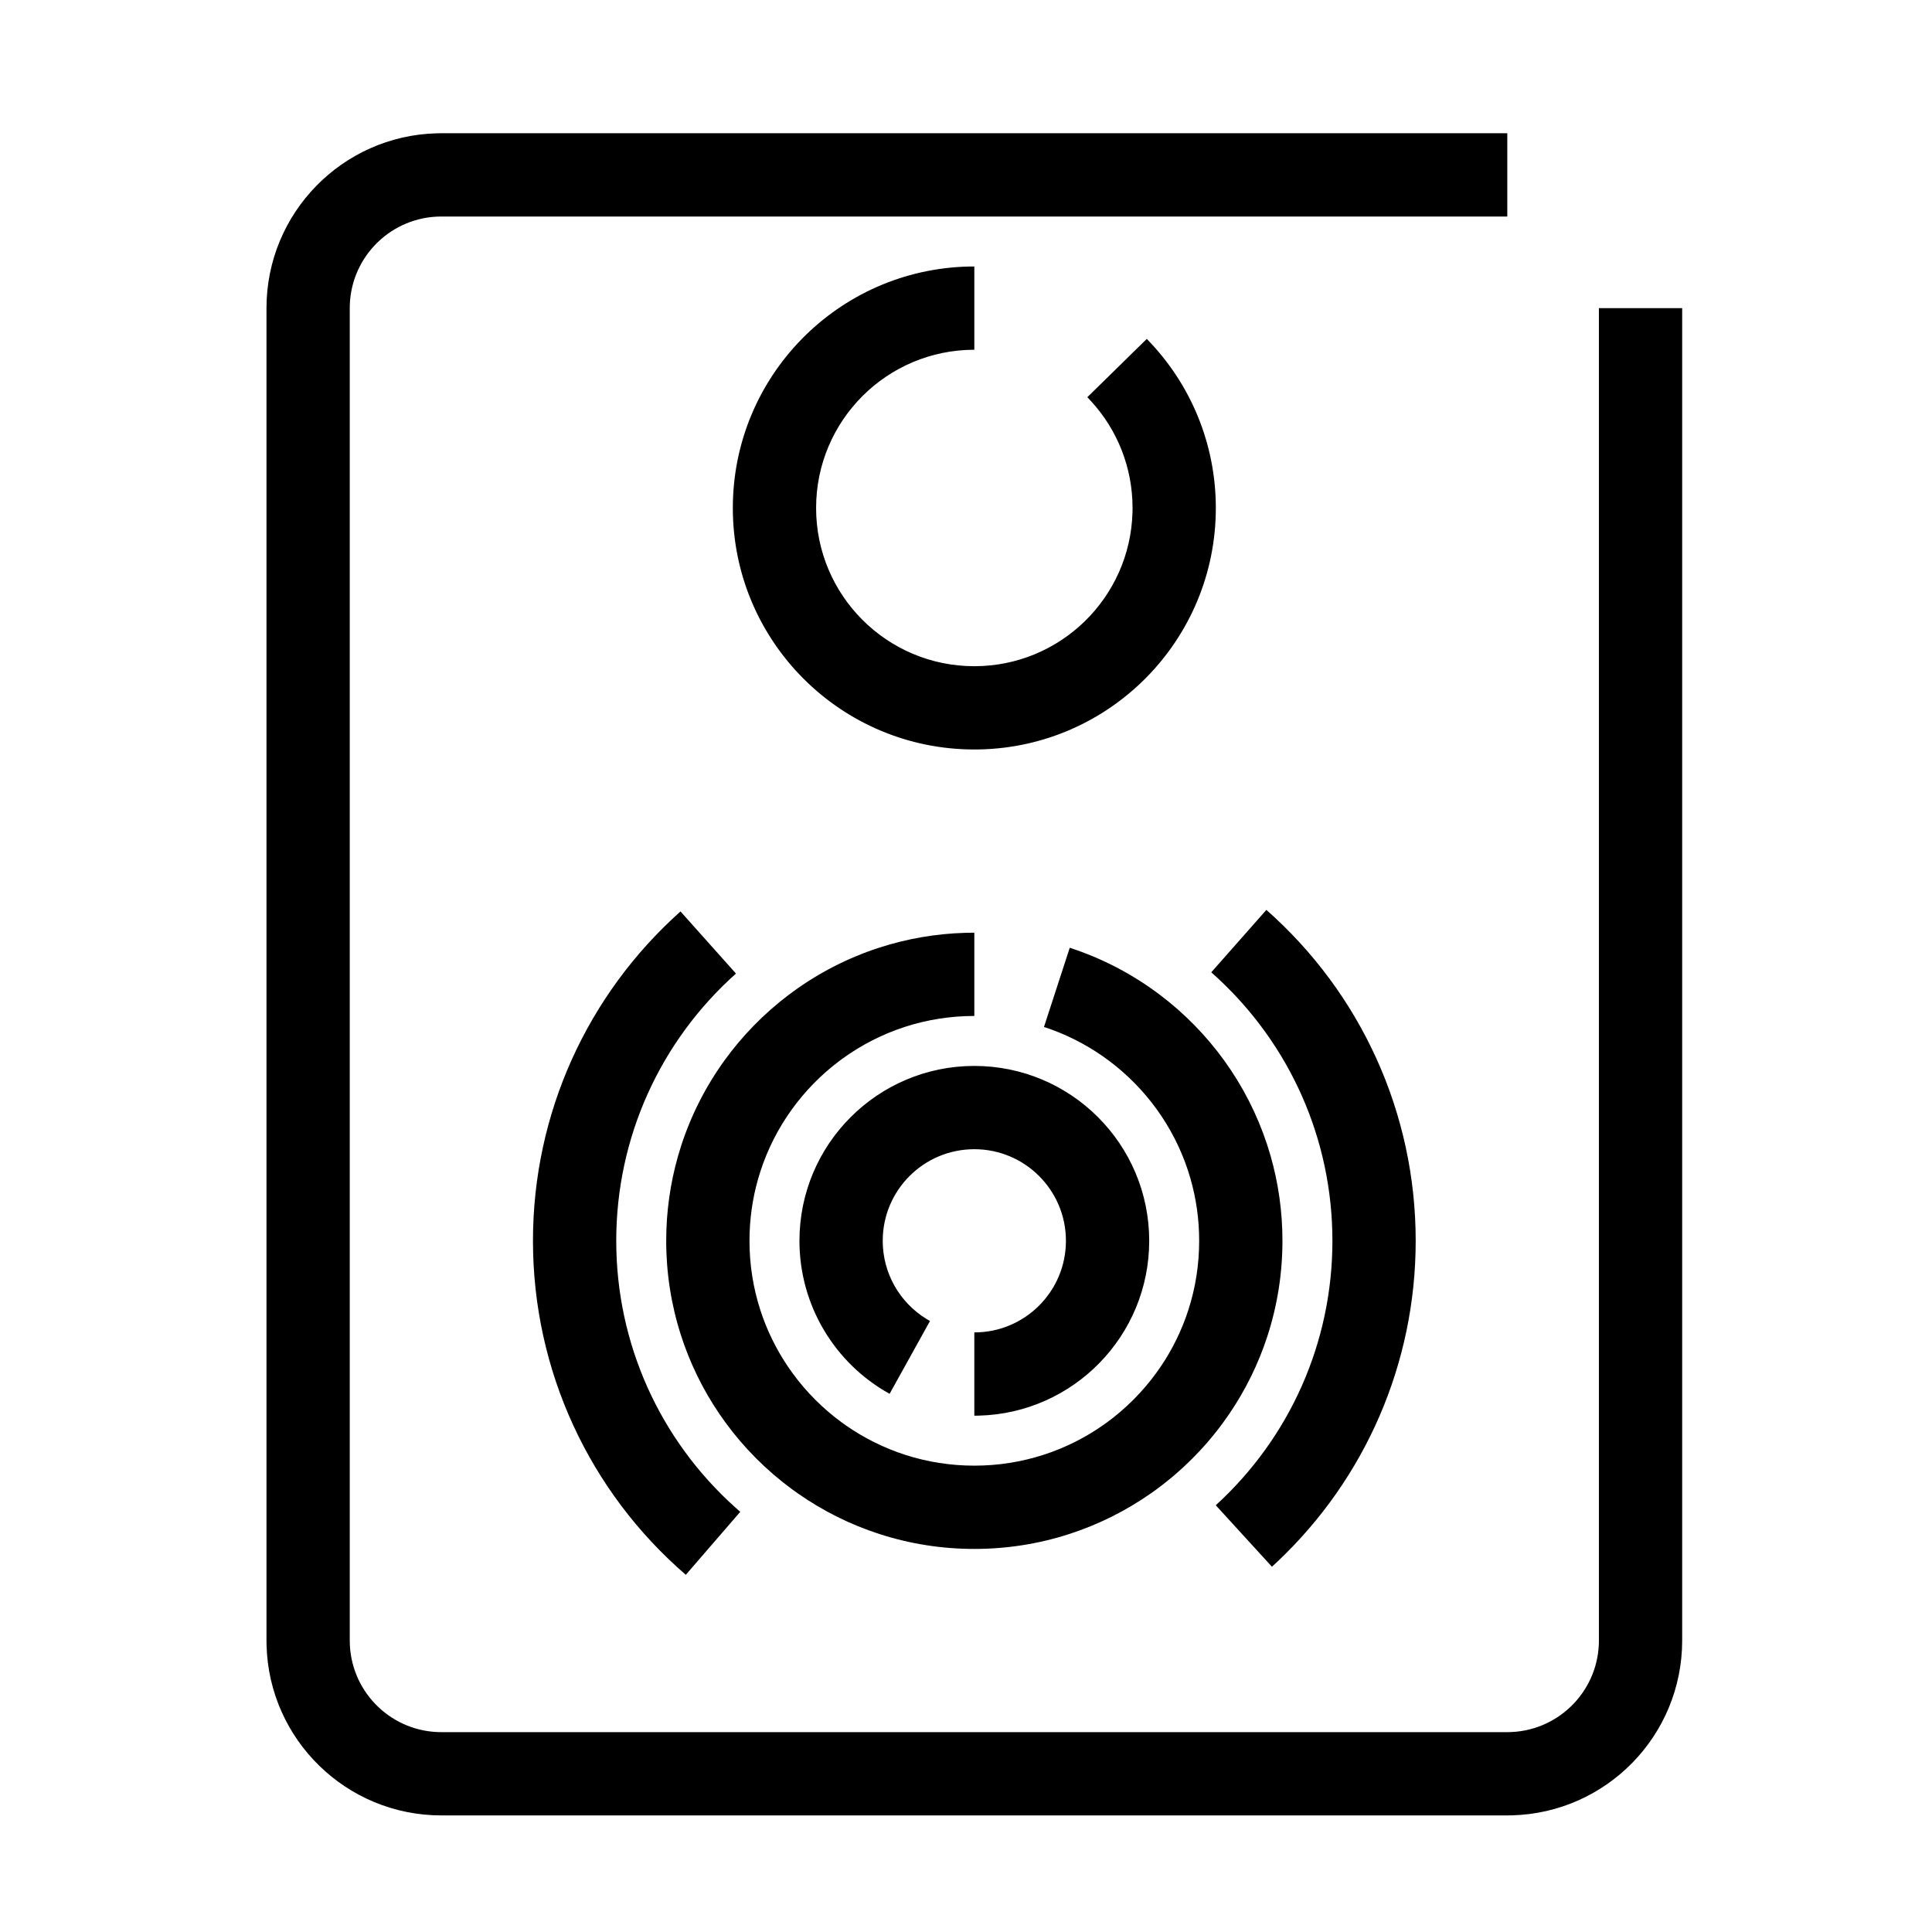
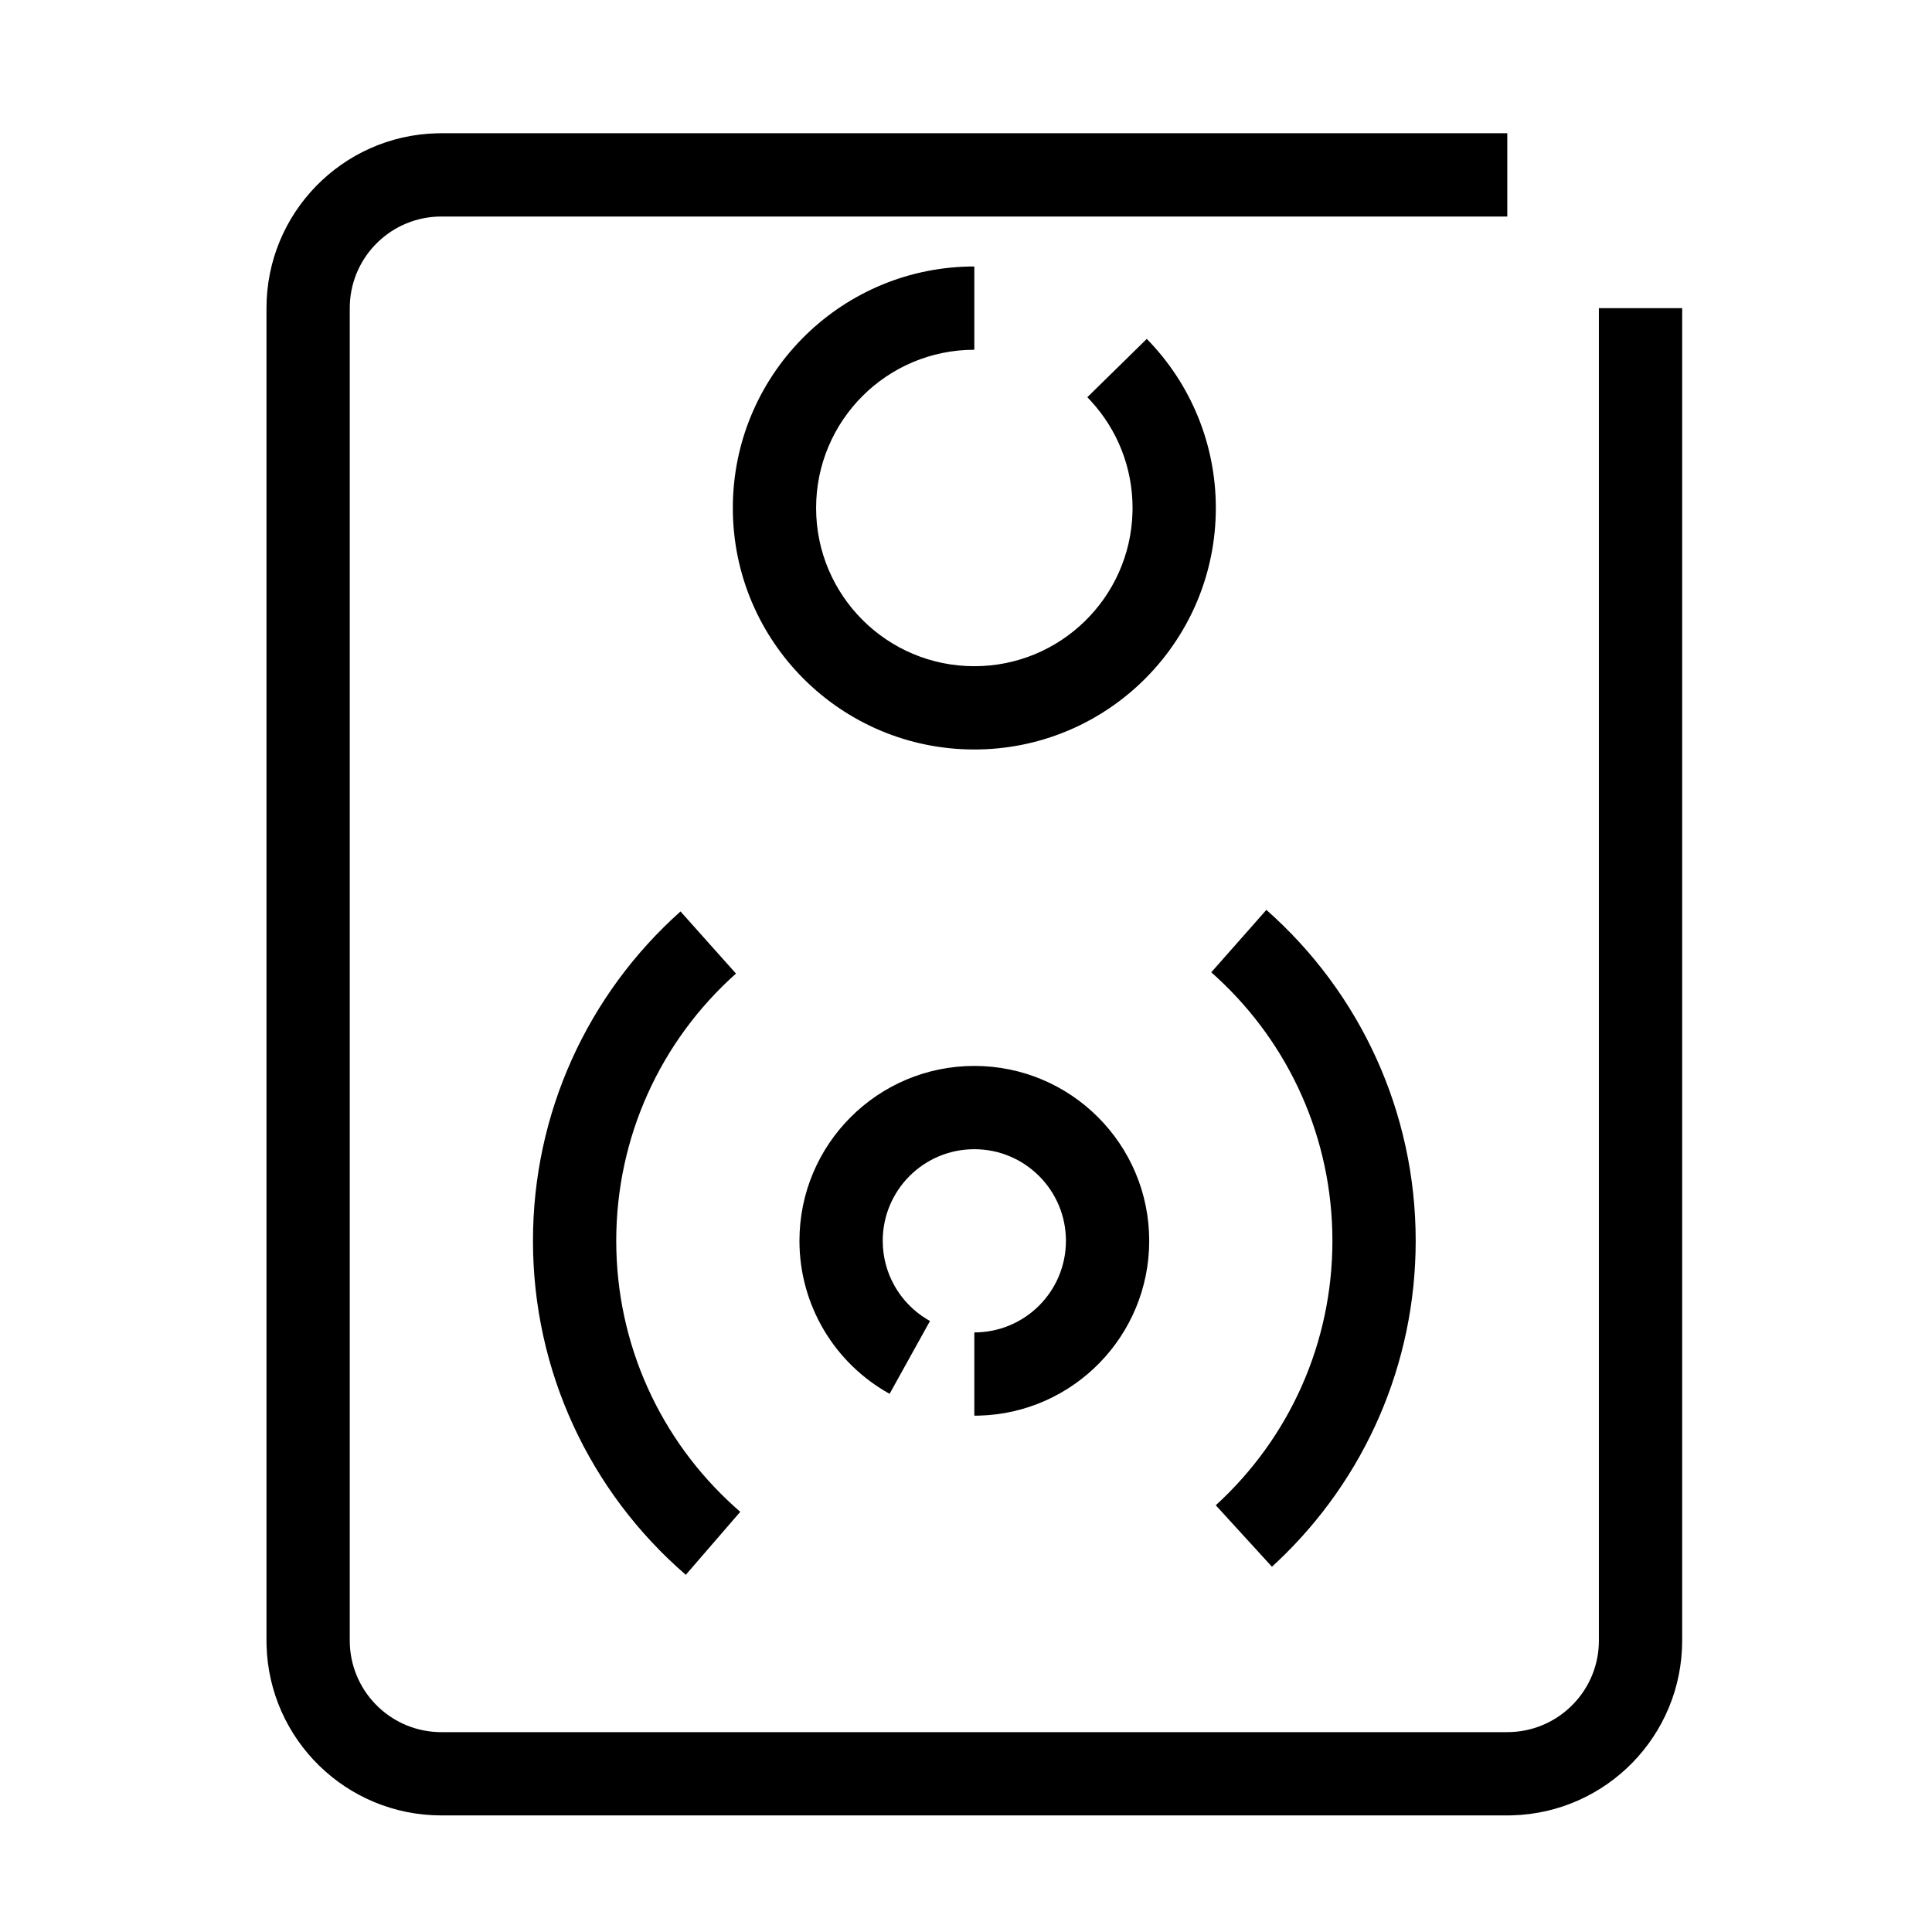
<svg xmlns="http://www.w3.org/2000/svg" viewBox="0 0 116 116" version="1.1">
  <g id="speaker" stroke="none" stroke-width="1" fill="none" fill-rule="evenodd">
-     <path d="M90.5,8 L90.5,13 L26.5,13 C23.537,13 21.12,15.344 21.004,18.279 L21,18.5 L21,98.5 C21,101.463 23.344,103.88 26.279,103.996 L26.5,104 L90.5,104 C93.463,104 95.88,101.656 95.996,98.721 L96,98.5 L96,18.5 L101,18.5 L101,98.5 C101,104.204 96.452,108.846 90.784,108.996 L90.5,109 L26.5,109 C20.796,109 16.154,104.452 16.004,98.784 L16,98.5 L16,18.5 C16,12.796 20.548,8.154 26.216,8.004 L26.5,8 L90.5,8 Z M40.859,54.724 L44.189,58.455 C39.645,62.511 37,68.289 37,74.5 C37,80.687 39.625,86.443 44.129,90.492 L44.446,90.772 L41.176,94.554 C35.391,89.553 32,82.299 32,74.5 C32,66.85 35.263,59.72 40.859,54.724 Z M76.035,54.631 C81.694,59.629 85,66.8 85,74.5 C85,81.885 81.959,88.788 76.707,93.755 L76.369,94.069 L72.997,90.378 C77.43,86.328 80,80.623 80,74.5 C80,68.391 77.441,62.702 73.036,58.658 L72.726,58.379 L76.035,54.631 Z M58.5,56 L58.5,61 C57.064,61 55.662,61.223 54.327,61.656 C52.98,62.094 51.712,62.742 50.567,63.575 L50.368,63.723 C49.289,64.538 48.337,65.511 47.546,66.607 C46.724,67.746 46.084,69.005 45.652,70.342 C45.604,70.49 45.559,70.638 45.517,70.786 C45.175,71.983 45,73.228 45,74.5 C45,75.92 45.218,77.307 45.642,78.628 C45.689,78.774 45.738,78.918 45.789,79.062 C46.226,80.278 46.836,81.423 47.599,82.465 C48.414,83.579 49.397,84.564 50.509,85.382 L50.759,85.562 C51.862,86.335 53.075,86.94 54.359,87.354 C55.684,87.78 57.076,88 58.5,88 C59.934,88 61.334,87.777 62.667,87.345 C63.942,86.932 65.146,86.33 66.242,85.561 L66.448,85.414 C67.583,84.585 68.585,83.584 69.414,82.448 C70.155,81.433 70.751,80.319 71.183,79.137 C71.238,78.987 71.291,78.835 71.341,78.682 C71.776,77.344 72,75.939 72,74.5 C72,73.216 71.821,71.958 71.473,70.751 C71.427,70.591 71.378,70.431 71.326,70.273 C70.894,68.962 70.262,67.727 69.455,66.609 C68.66,65.508 67.702,64.53 66.617,63.712 C65.547,62.905 64.364,62.262 63.104,61.805 L62.682,61.659 L64.229,56.905 C66.175,57.538 67.998,58.491 69.627,59.719 C71.112,60.838 72.421,62.175 73.51,63.683 C74.615,65.215 75.482,66.909 76.075,68.709 C76.146,68.926 76.214,69.145 76.278,69.366 C76.755,71.022 77,72.746 77,74.5 C77,76.466 76.692,78.393 76.095,80.229 C76.027,80.439 75.955,80.648 75.879,80.855 C75.286,82.477 74.468,84.004 73.452,85.396 C72.319,86.949 70.949,88.319 69.395,89.453 L69.113,89.655 C67.611,90.708 65.96,91.534 64.209,92.102 C62.38,92.695 60.459,93 58.5,93 C56.554,93 54.646,92.699 52.827,92.113 C51.064,91.546 49.4,90.716 47.888,89.655 L47.545,89.409 C46.024,88.29 44.68,86.943 43.564,85.418 C42.519,83.991 41.682,82.42 41.083,80.751 C41.013,80.554 40.945,80.355 40.881,80.155 C40.299,78.342 40,76.44 40,74.5 C40,72.763 40.24,71.056 40.709,69.414 C40.767,69.21 40.829,69.006 40.894,68.804 C41.488,66.968 42.366,65.24 43.492,63.68 C44.575,62.181 45.877,60.85 47.352,59.735 L47.625,59.532 C49.194,58.391 50.933,57.501 52.784,56.901 C54.449,56.36 56.19,56.058 57.966,56.008 L58.5,56 Z M58.5,64 C64.299,64 69,68.701 69,74.5 C69,80.204 64.452,84.846 58.784,84.996 L58.5,85 L58.5,80 C61.538,80 64,77.538 64,74.5 C64,71.462 61.538,69 58.5,69 C55.462,69 53,71.462 53,74.5 C53,76.442 54.013,78.204 55.633,79.195 L55.838,79.315 L53.413,83.687 C50.101,81.85 48,78.358 48,74.5 C48,68.701 52.701,64 58.5,64 Z M58.5,16 L58.5,21 C53.253,21 49,25.253 49,30.5 C49,35.747 53.253,40 58.5,40 C63.656,40 67.853,35.892 67.996,30.77 L68,30.5 C68,28.086 67.099,25.821 65.505,24.083 L65.284,23.849 L68.854,20.349 C71.493,23.04 73,26.654 73,30.5 C73,38.403 66.678,44.829 58.815,44.997 L58.5,45 C50.492,45 44,38.508 44,30.5 C44,22.597 50.322,16.171 58.185,16.003 L58.5,16 Z" id="Shape" fill="#000000" fill-rule="nonzero" />
+     <path d="M90.5,8 L90.5,13 L26.5,13 C23.537,13 21.12,15.344 21.004,18.279 L21,18.5 L21,98.5 C21,101.463 23.344,103.88 26.279,103.996 L26.5,104 L90.5,104 C93.463,104 95.88,101.656 95.996,98.721 L96,98.5 L96,18.5 L101,18.5 L101,98.5 C101,104.204 96.452,108.846 90.784,108.996 L90.5,109 L26.5,109 C20.796,109 16.154,104.452 16.004,98.784 L16,98.5 L16,18.5 C16,12.796 20.548,8.154 26.216,8.004 L26.5,8 L90.5,8 Z M40.859,54.724 L44.189,58.455 C39.645,62.511 37,68.289 37,74.5 C37,80.687 39.625,86.443 44.129,90.492 L44.446,90.772 L41.176,94.554 C35.391,89.553 32,82.299 32,74.5 C32,66.85 35.263,59.72 40.859,54.724 Z M76.035,54.631 C81.694,59.629 85,66.8 85,74.5 C85,81.885 81.959,88.788 76.707,93.755 L76.369,94.069 L72.997,90.378 C77.43,86.328 80,80.623 80,74.5 C80,68.391 77.441,62.702 73.036,58.658 L72.726,58.379 L76.035,54.631 Z M58.5,64 C64.299,64 69,68.701 69,74.5 C69,80.204 64.452,84.846 58.784,84.996 L58.5,85 L58.5,80 C61.538,80 64,77.538 64,74.5 C64,71.462 61.538,69 58.5,69 C55.462,69 53,71.462 53,74.5 C53,76.442 54.013,78.204 55.633,79.195 L55.838,79.315 L53.413,83.687 C50.101,81.85 48,78.358 48,74.5 C48,68.701 52.701,64 58.5,64 Z M58.5,16 L58.5,21 C53.253,21 49,25.253 49,30.5 C49,35.747 53.253,40 58.5,40 C63.656,40 67.853,35.892 67.996,30.77 L68,30.5 C68,28.086 67.099,25.821 65.505,24.083 L65.284,23.849 L68.854,20.349 C71.493,23.04 73,26.654 73,30.5 C73,38.403 66.678,44.829 58.815,44.997 L58.5,45 C50.492,45 44,38.508 44,30.5 C44,22.597 50.322,16.171 58.185,16.003 L58.5,16 Z" id="Shape" fill="#000000" fill-rule="nonzero" />
  </g>
</svg>
